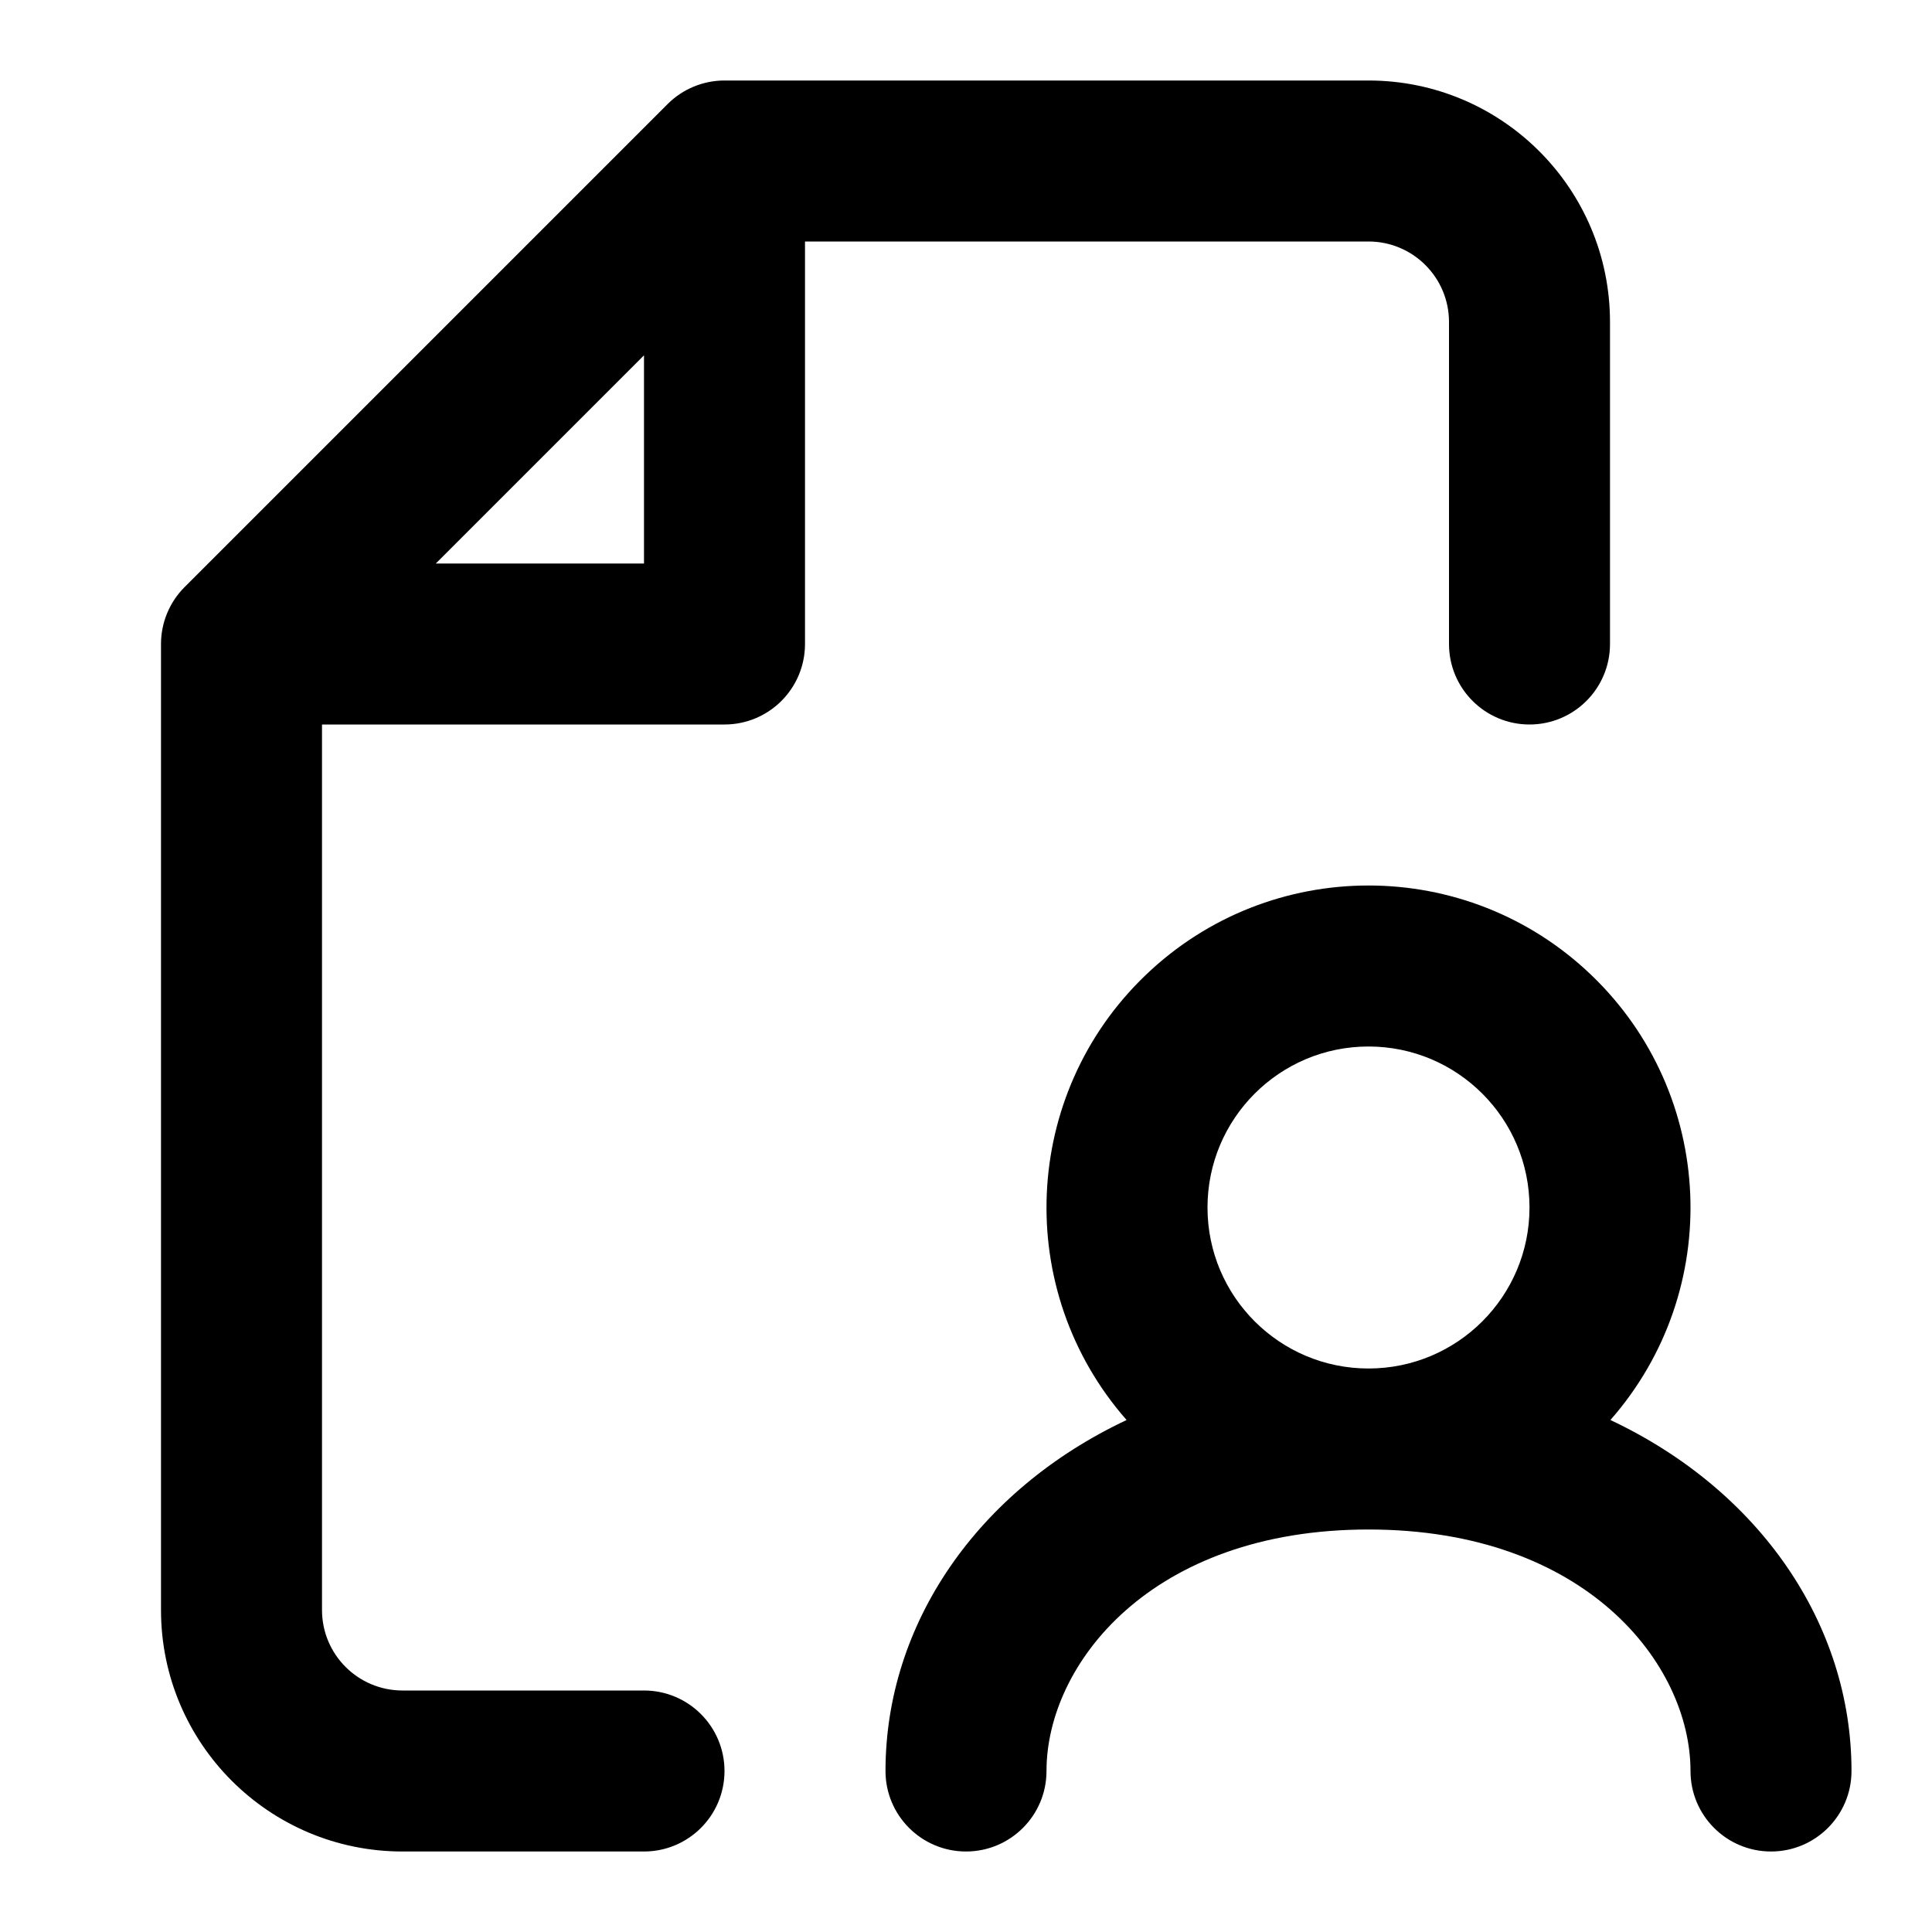
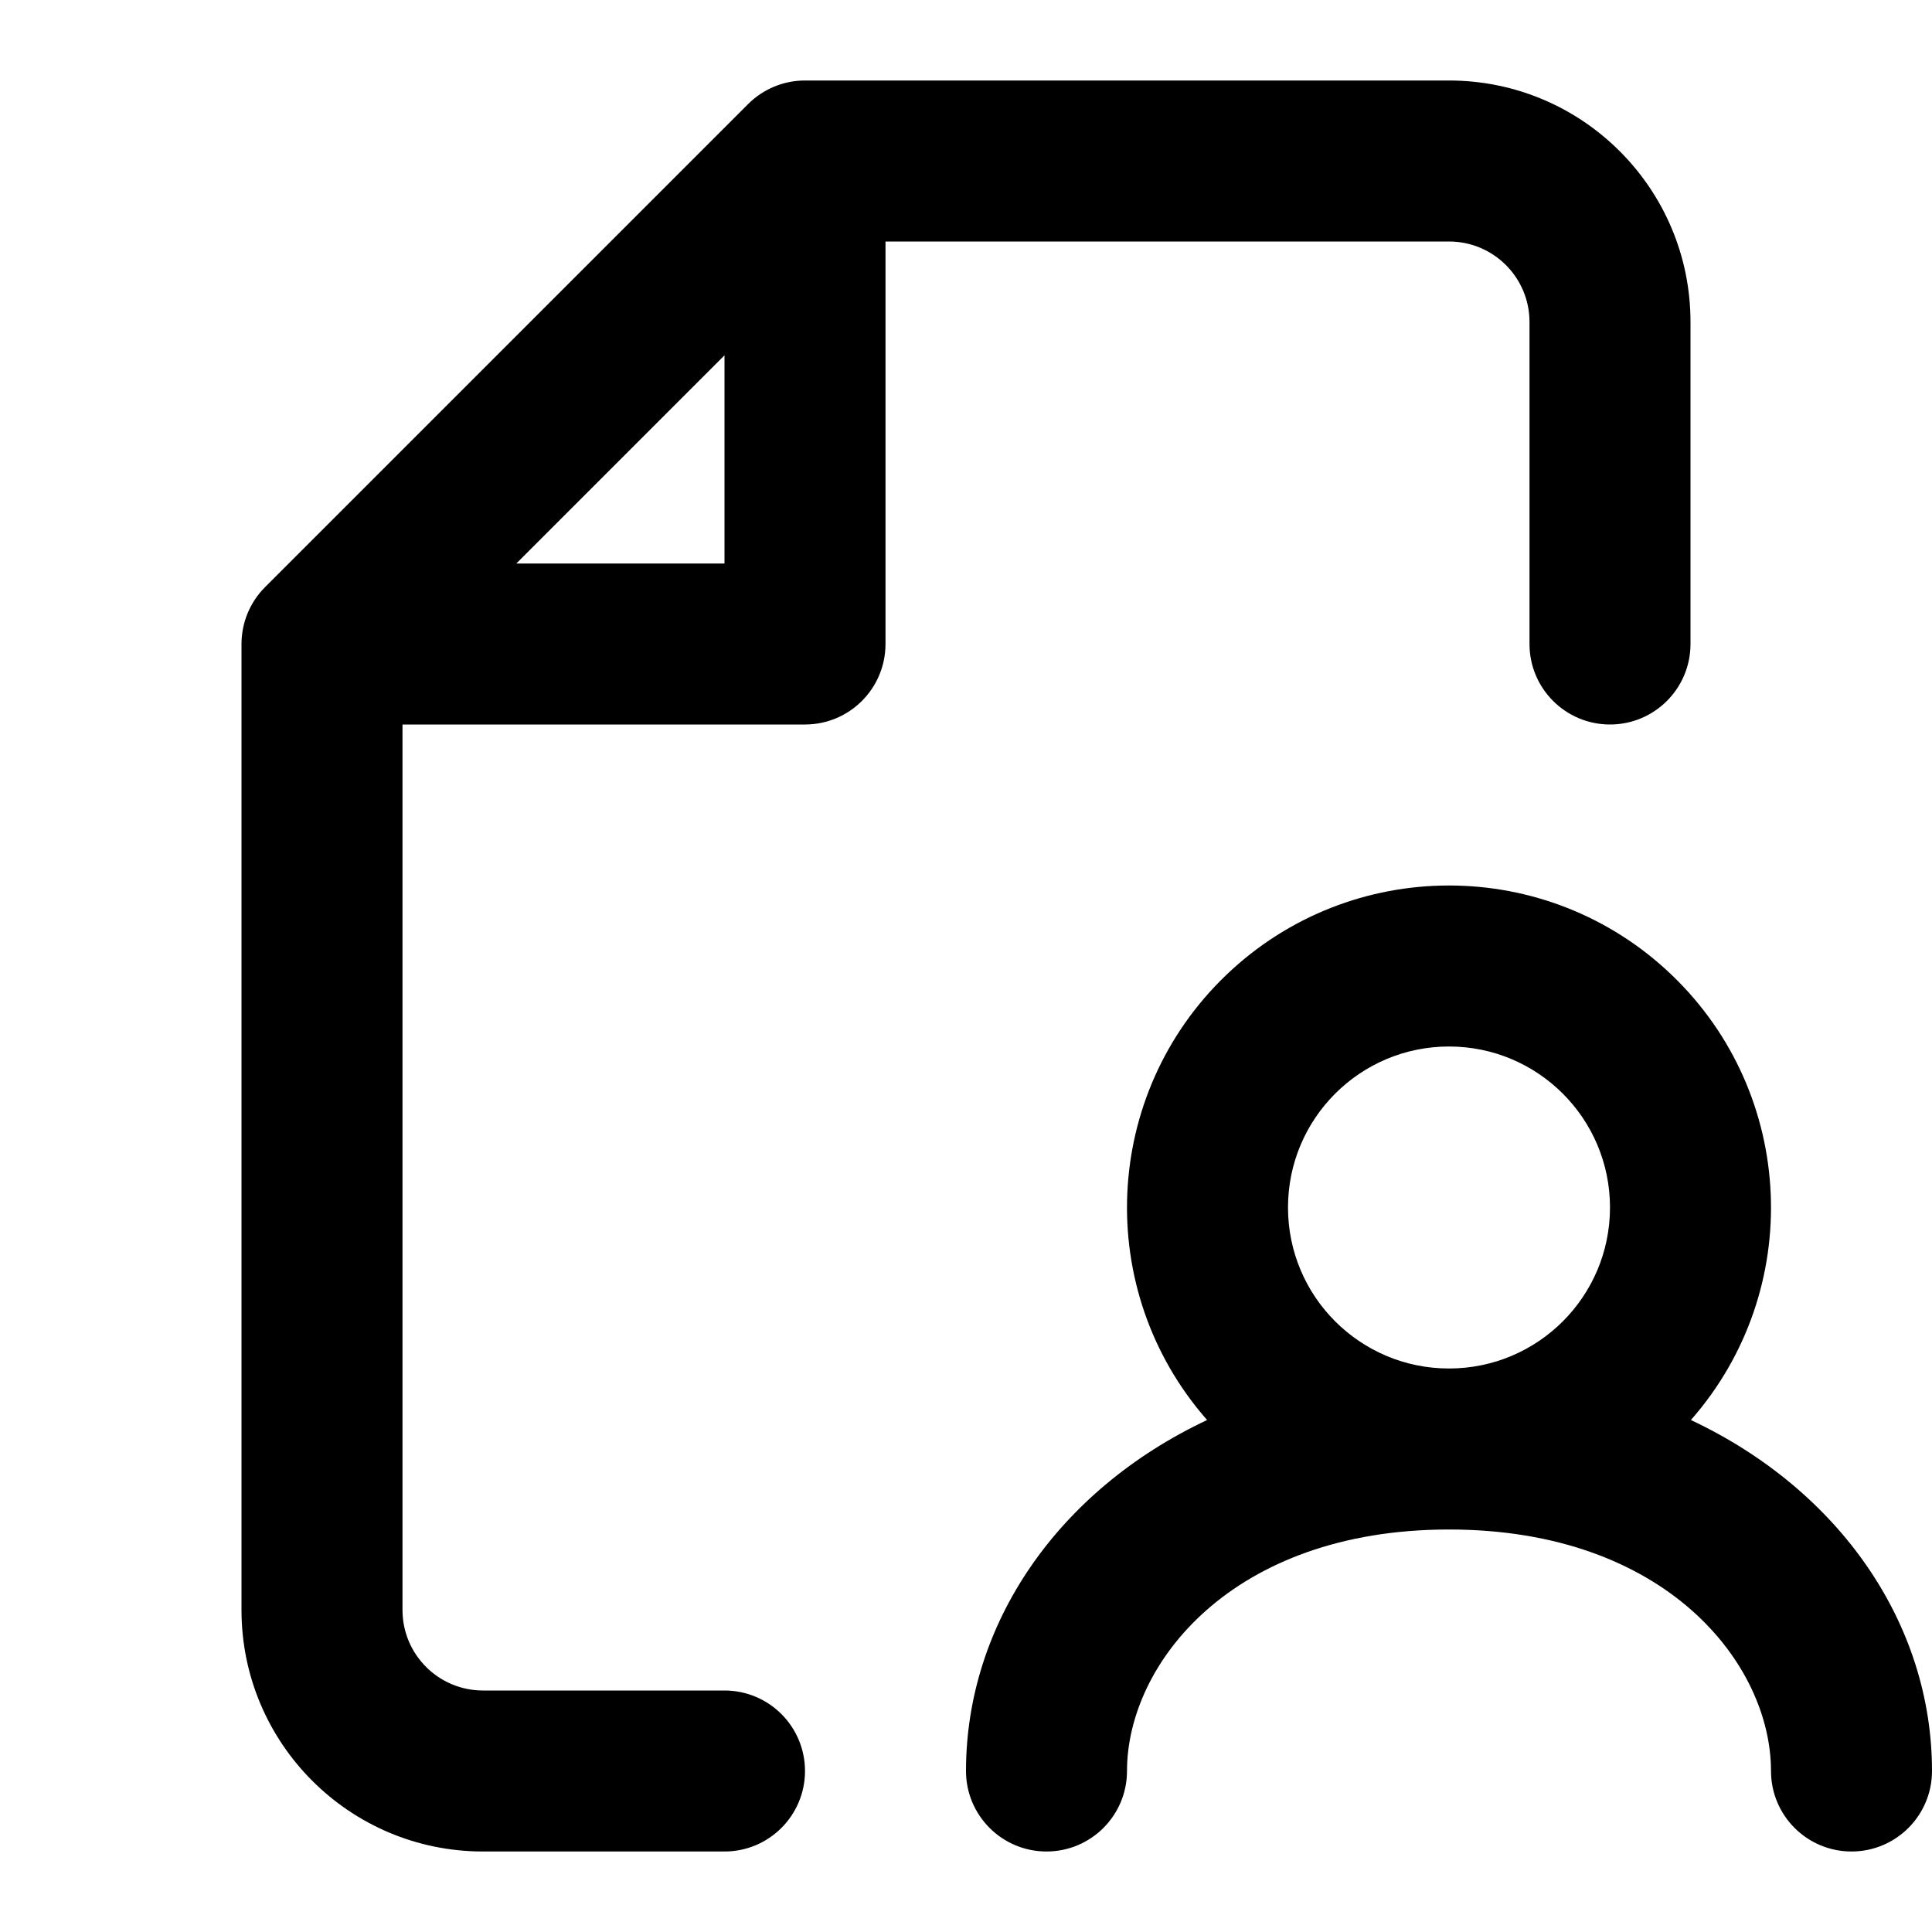
<svg xmlns="http://www.w3.org/2000/svg" width="24" height="24" fill="none">
-   <path fill-rule="evenodd" clip-rule="evenodd" d="M8.293 1.293A1 1 0 0 1 9 1h8a3 3 0 0 1 3 3v4a1 1 0 1 1-2 0V4a1 1 0 0 0-1-1h-7v5a1 1 0 0 1-1 1H4v11a1 1 0 0 0 1 1h3a1 1 0 1 1 0 2H5a3 3 0 0 1-3-3V8a1 1 0 0 1 .293-.707l6-6zM5.414 7H8V4.414L5.414 7zM17 19c-2.705 0-4 1.676-4 3a1 1 0 1 1-2 0c0-1.826 1.143-3.488 2.995-4.36a4 4 0 1 1 6.01 0C21.857 18.512 23 20.174 23 22a1 1 0 1 1-2 0c0-1.324-1.295-3-4-3zm0-2a2 2 0 1 0 0-4 2 2 0 0 0 0 4z" fill="#000" />
+   <path fill-rule="evenodd" clip-rule="evenodd" d="M9.293 1.293A1 1 0 0 1 10 1h8a3 3 0 0 1 3 3v4a1 1 0 1 1-2 0V4a1 1 0 0 0-1-1h-7v5a1 1 0 0 1-1 1H5v11a1 1 0 0 0 1 1h3a1 1 0 1 1 0 2H6a3 3 0 0 1-3-3V8a1 1 0 0 1 .293-.707l6-6zM6.414 7H9V4.414L6.414 7zM18 19c-2.705 0-4 1.676-4 3a1 1 0 1 1-2 0c0-1.826 1.143-3.488 2.995-4.36a4 4 0 1 1 6.01 0C22.857 18.512 24 20.174 24 22a1 1 0 1 1-2 0c0-1.324-1.295-3-4-3zm0-2a2 2 0 1 0 0-4 2 2 0 0 0 0 4z" fill="#000" />
</svg>
